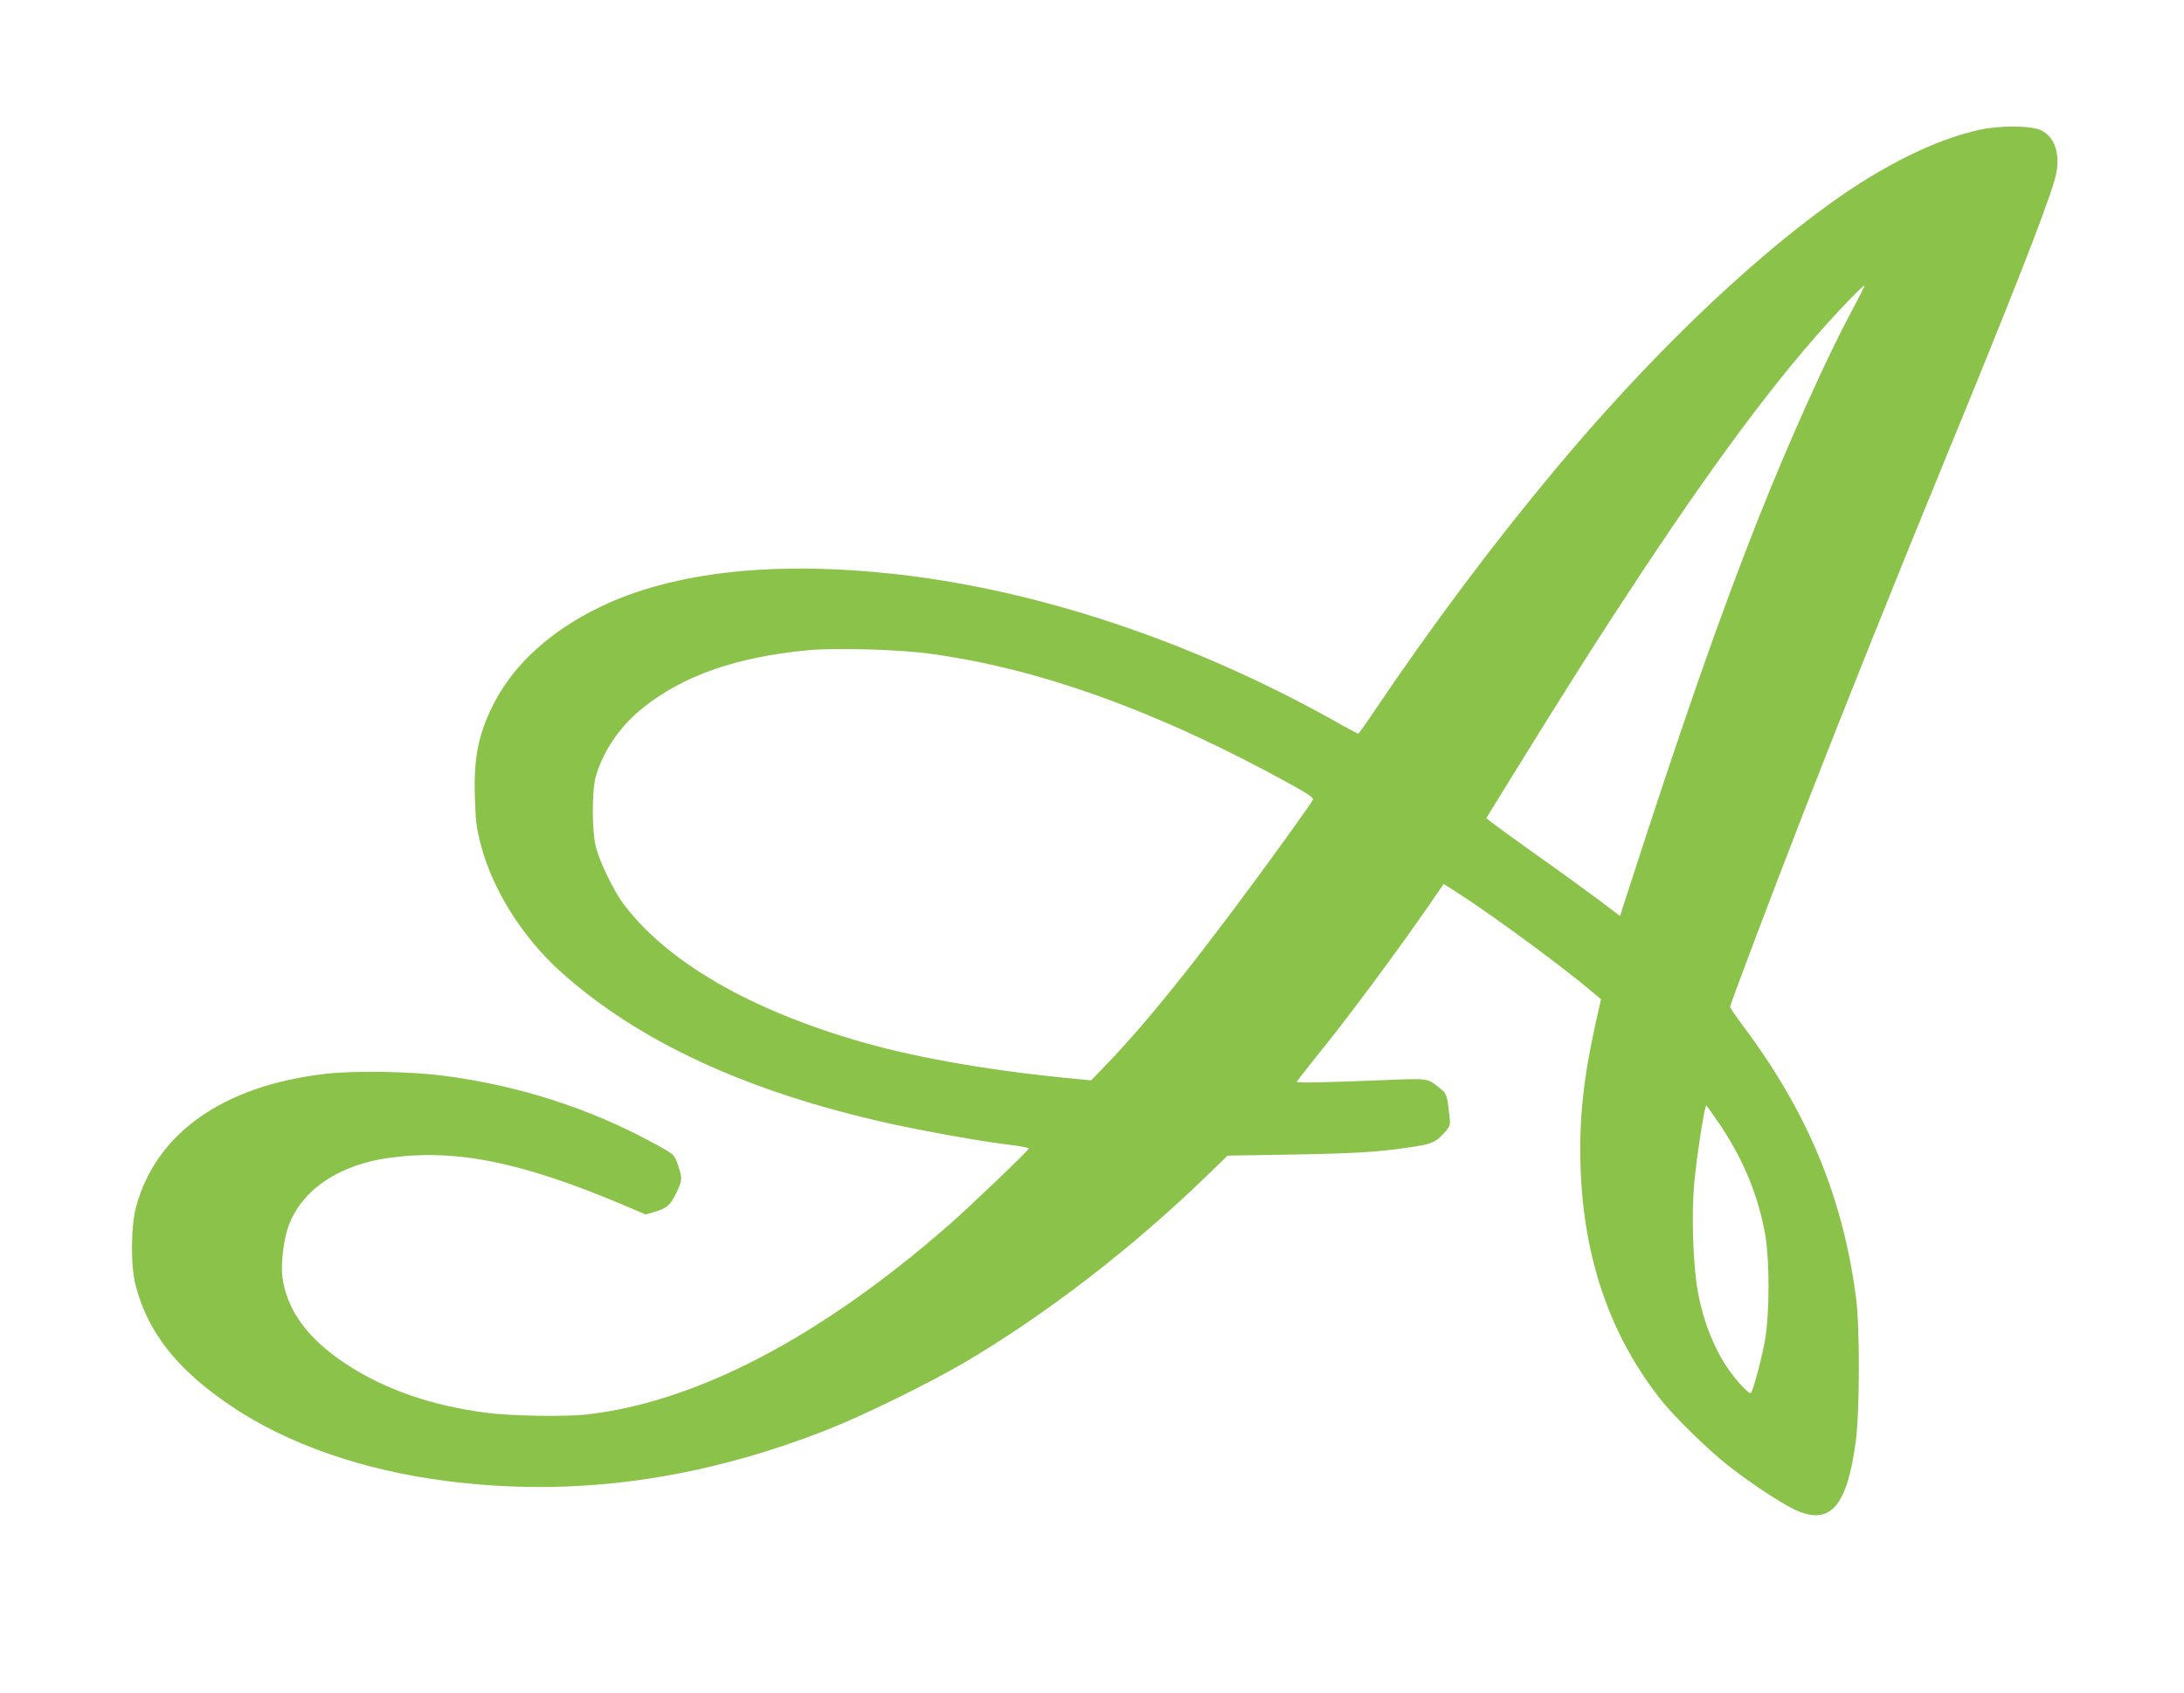
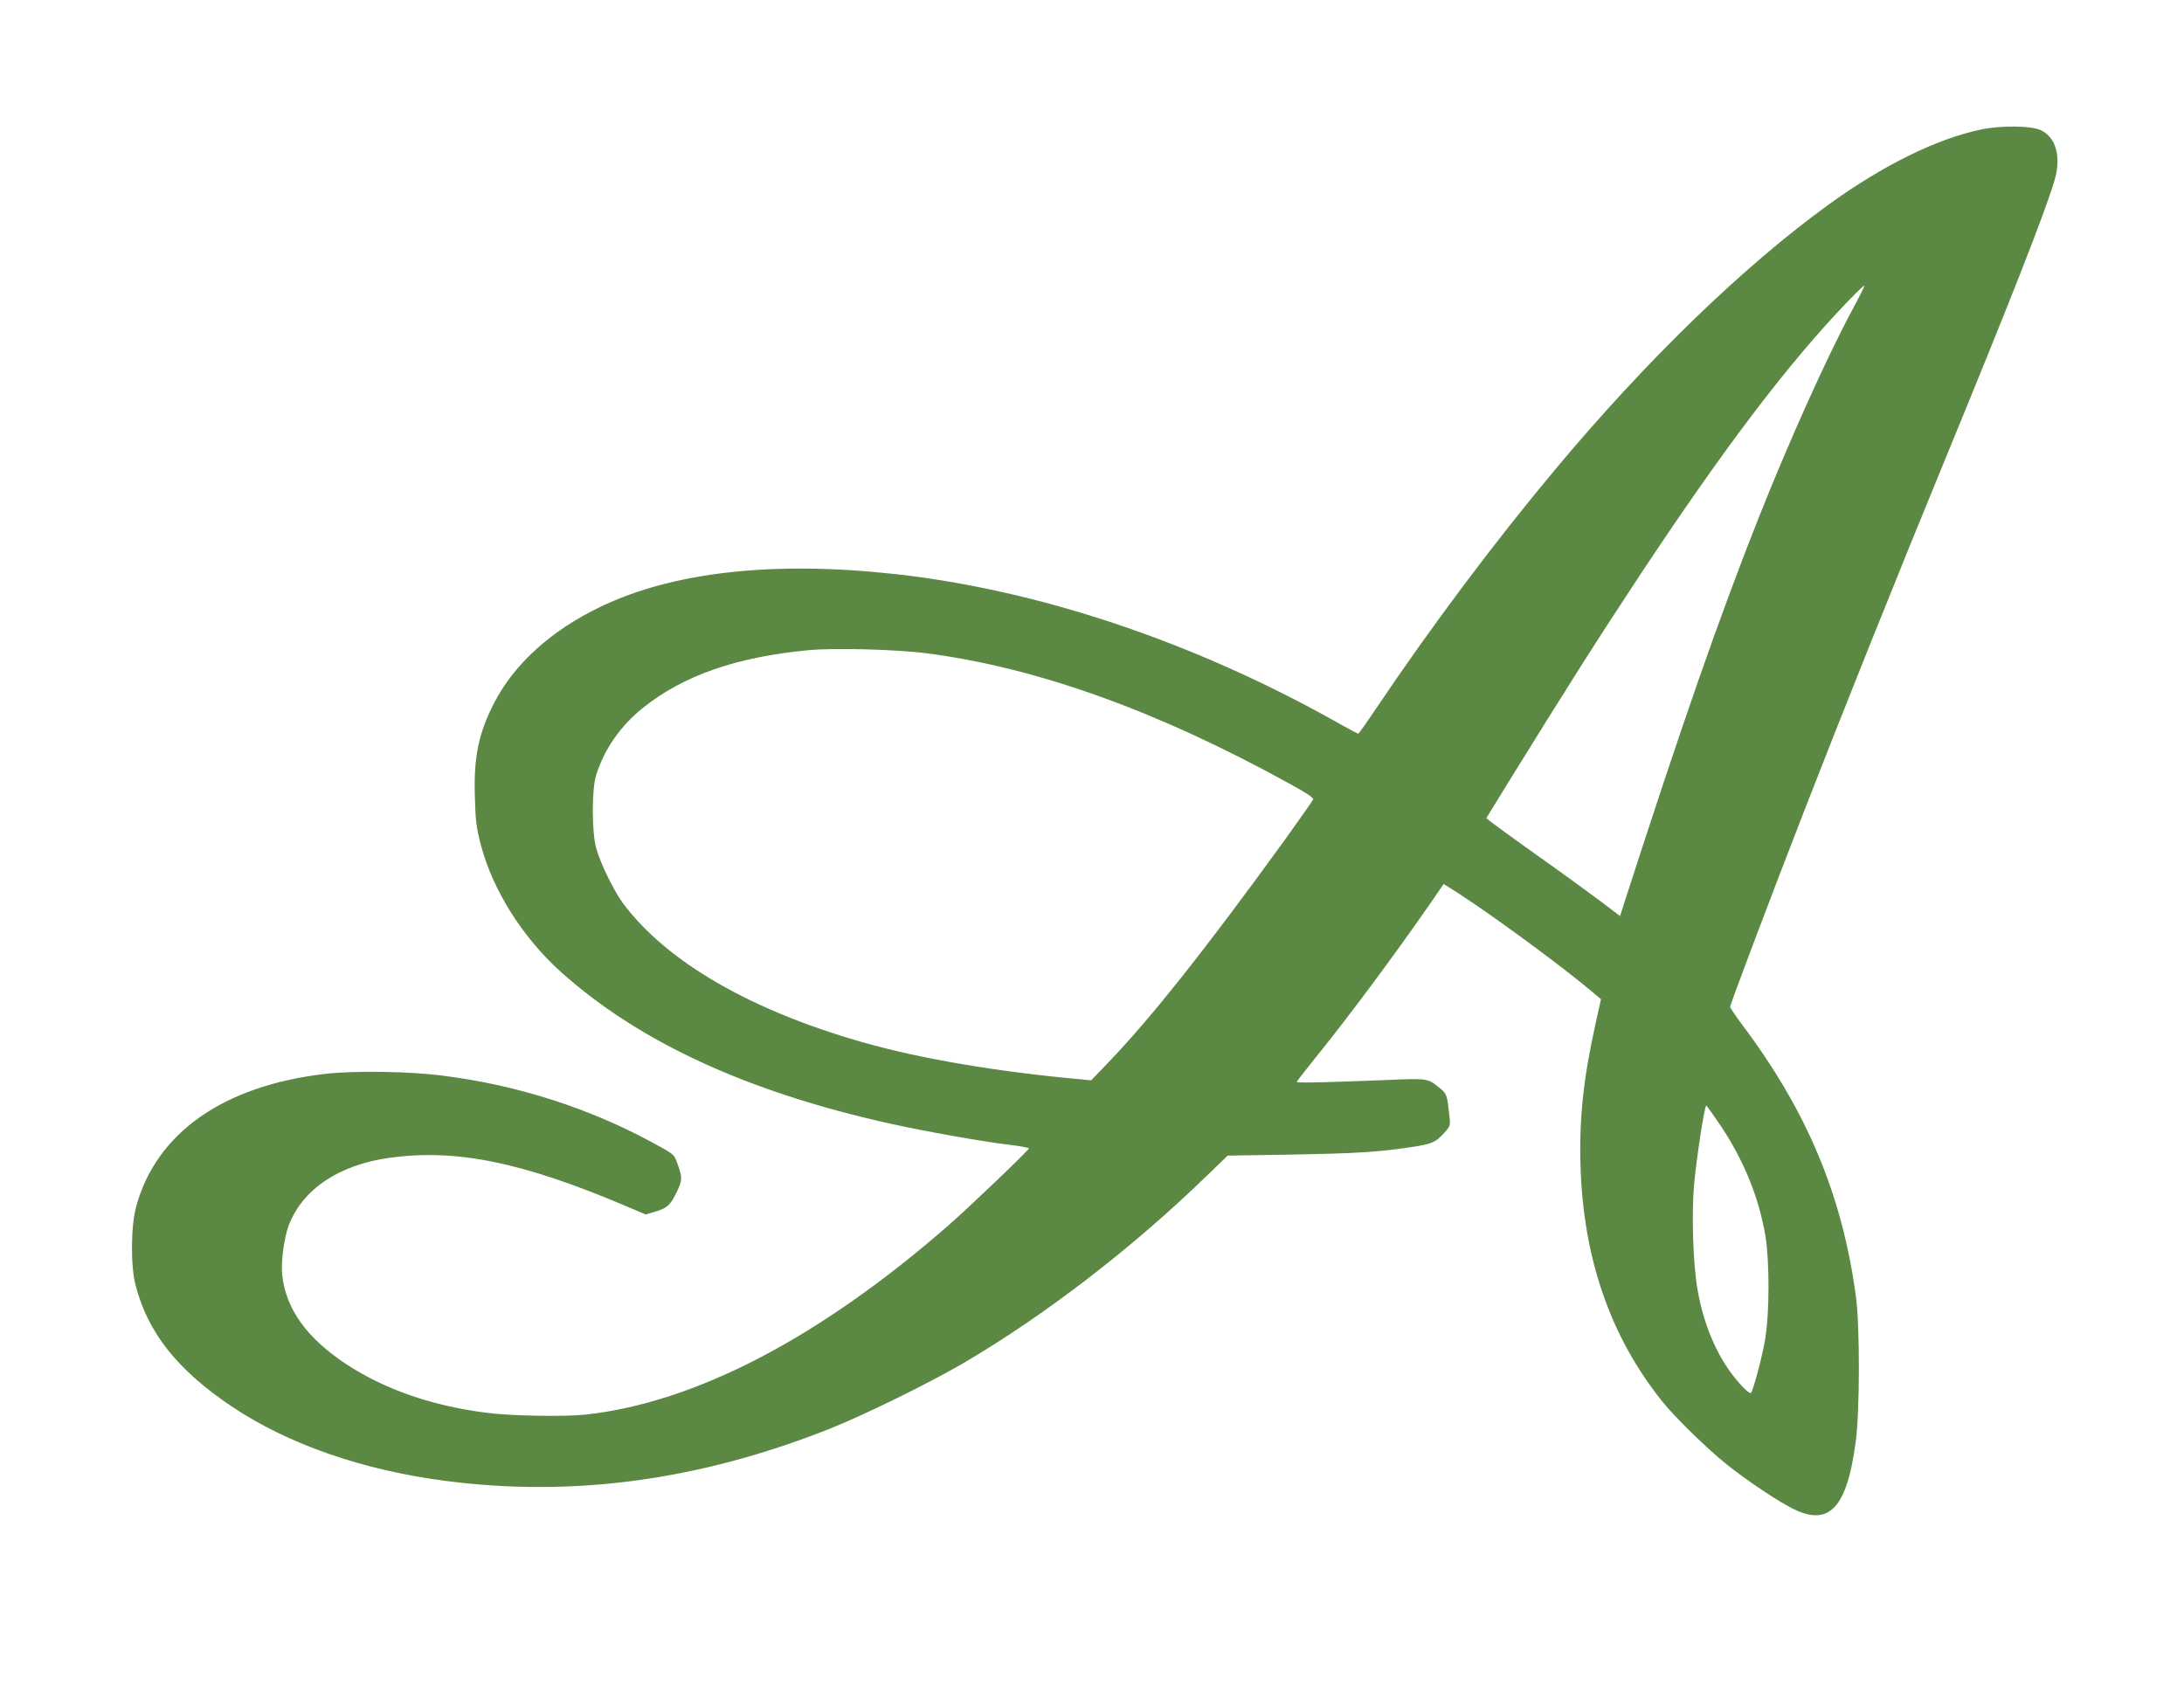
<svg xmlns="http://www.w3.org/2000/svg" version="1.0" width="1280pt" height="992pt" viewBox="0 0 1280 992" preserveAspectRatio="xMidYMid meet">
-   <g transform="translate(0,992) scale(0.1,-0.1)" fill="#8bc34a" stroke="none">
+   <g transform="translate(0,992) scale(0.1,-0.1)" fill="#5b8843" stroke="none">
    <path d="M11606 9160 c-259 -55 -570 -209 -886 -437 -498 -360 -1067 -910 -1604 -1553 -360 -431 -725 -918 -1054 -1407 -53 -79 -98 -143 -102 -143 -3 0 -71 36 -150 81 -830 462 -1726 761 -2560 854 -714 79 -1303 14 -1730 -191 -290 -139 -506 -335 -624 -564 -92 -179 -120 -318 -113 -549 4 -144 9 -182 36 -286 70 -264 245 -541 470 -743 457 -409 1090 -701 1921 -886 217 -48 547 -107 718 -127 56 -7 102 -16 102 -20 0 -10 -351 -346 -475 -454 -753 -657 -1481 -1036 -2124 -1106 -126 -13 -440 -8 -581 11 -320 41 -595 137 -818 283 -232 152 -356 324 -378 523 -8 76 10 218 38 291 79 212 298 359 597 398 387 52 769 -26 1366 -278 l129 -55 51 15 c75 22 93 38 130 114 36 75 36 85 0 184 -14 38 -24 46 -138 107 -373 203 -794 338 -1227 393 -195 26 -526 31 -695 11 -595 -69 -990 -346 -1107 -778 -31 -113 -33 -345 -4 -458 71 -279 245 -499 564 -713 331 -222 768 -374 1258 -437 745 -96 1481 4 2239 303 207 82 586 268 790 387 482 283 990 674 1430 1101 l120 116 370 6 c378 7 507 14 700 43 128 19 148 28 199 84 36 40 37 43 31 98 -14 128 -15 130 -58 166 -71 57 -65 56 -313 46 -349 -14 -524 -18 -524 -11 0 3 46 62 101 131 200 246 473 614 683 917 l77 112 87 -55 c207 -134 617 -435 787 -580 l48 -40 -31 -140 c-72 -323 -97 -560 -89 -834 16 -546 175 -1004 480 -1385 77 -95 259 -273 377 -368 116 -93 310 -223 395 -263 208 -100 310 11 361 396 24 179 25 676 1 852 -79 589 -284 1081 -661 1585 -42 56 -76 106 -76 112 0 14 236 639 437 1156 218 561 550 1390 828 2065 375 912 579 1431 635 1619 42 137 12 253 -77 297 -56 28 -237 30 -357 4z m-751 -1058 c-150 -279 -374 -778 -550 -1222 -231 -584 -448 -1206 -784 -2247 l-26 -82 -120 91 c-66 49 -230 169 -365 264 -135 96 -257 185 -272 197 l-27 22 120 195 c364 589 531 852 794 1250 490 739 862 1228 1209 1588 49 51 91 91 93 88 2 -2 -30 -66 -72 -144z m-5415 -2012 c645 -85 1352 -340 2123 -766 95 -52 137 -80 133 -90 -3 -7 -76 -111 -162 -231 -464 -641 -792 -1055 -1044 -1316 l-95 -99 -70 7 c-489 45 -924 119 -1261 214 -663 188 -1156 473 -1412 816 -54 73 -134 236 -158 325 -26 93 -26 341 -1 424 47 153 143 292 276 398 237 189 546 297 966 337 155 15 525 5 705 -19z m4644 -2767 c138 -207 225 -423 263 -648 24 -149 24 -446 -1 -599 -15 -95 -67 -293 -83 -319 -7 -11 -54 34 -109 105 -98 127 -171 304 -205 498 -26 149 -36 440 -20 620 13 148 61 460 71 460 3 0 41 -53 84 -117z" />
  </g>
</svg>
